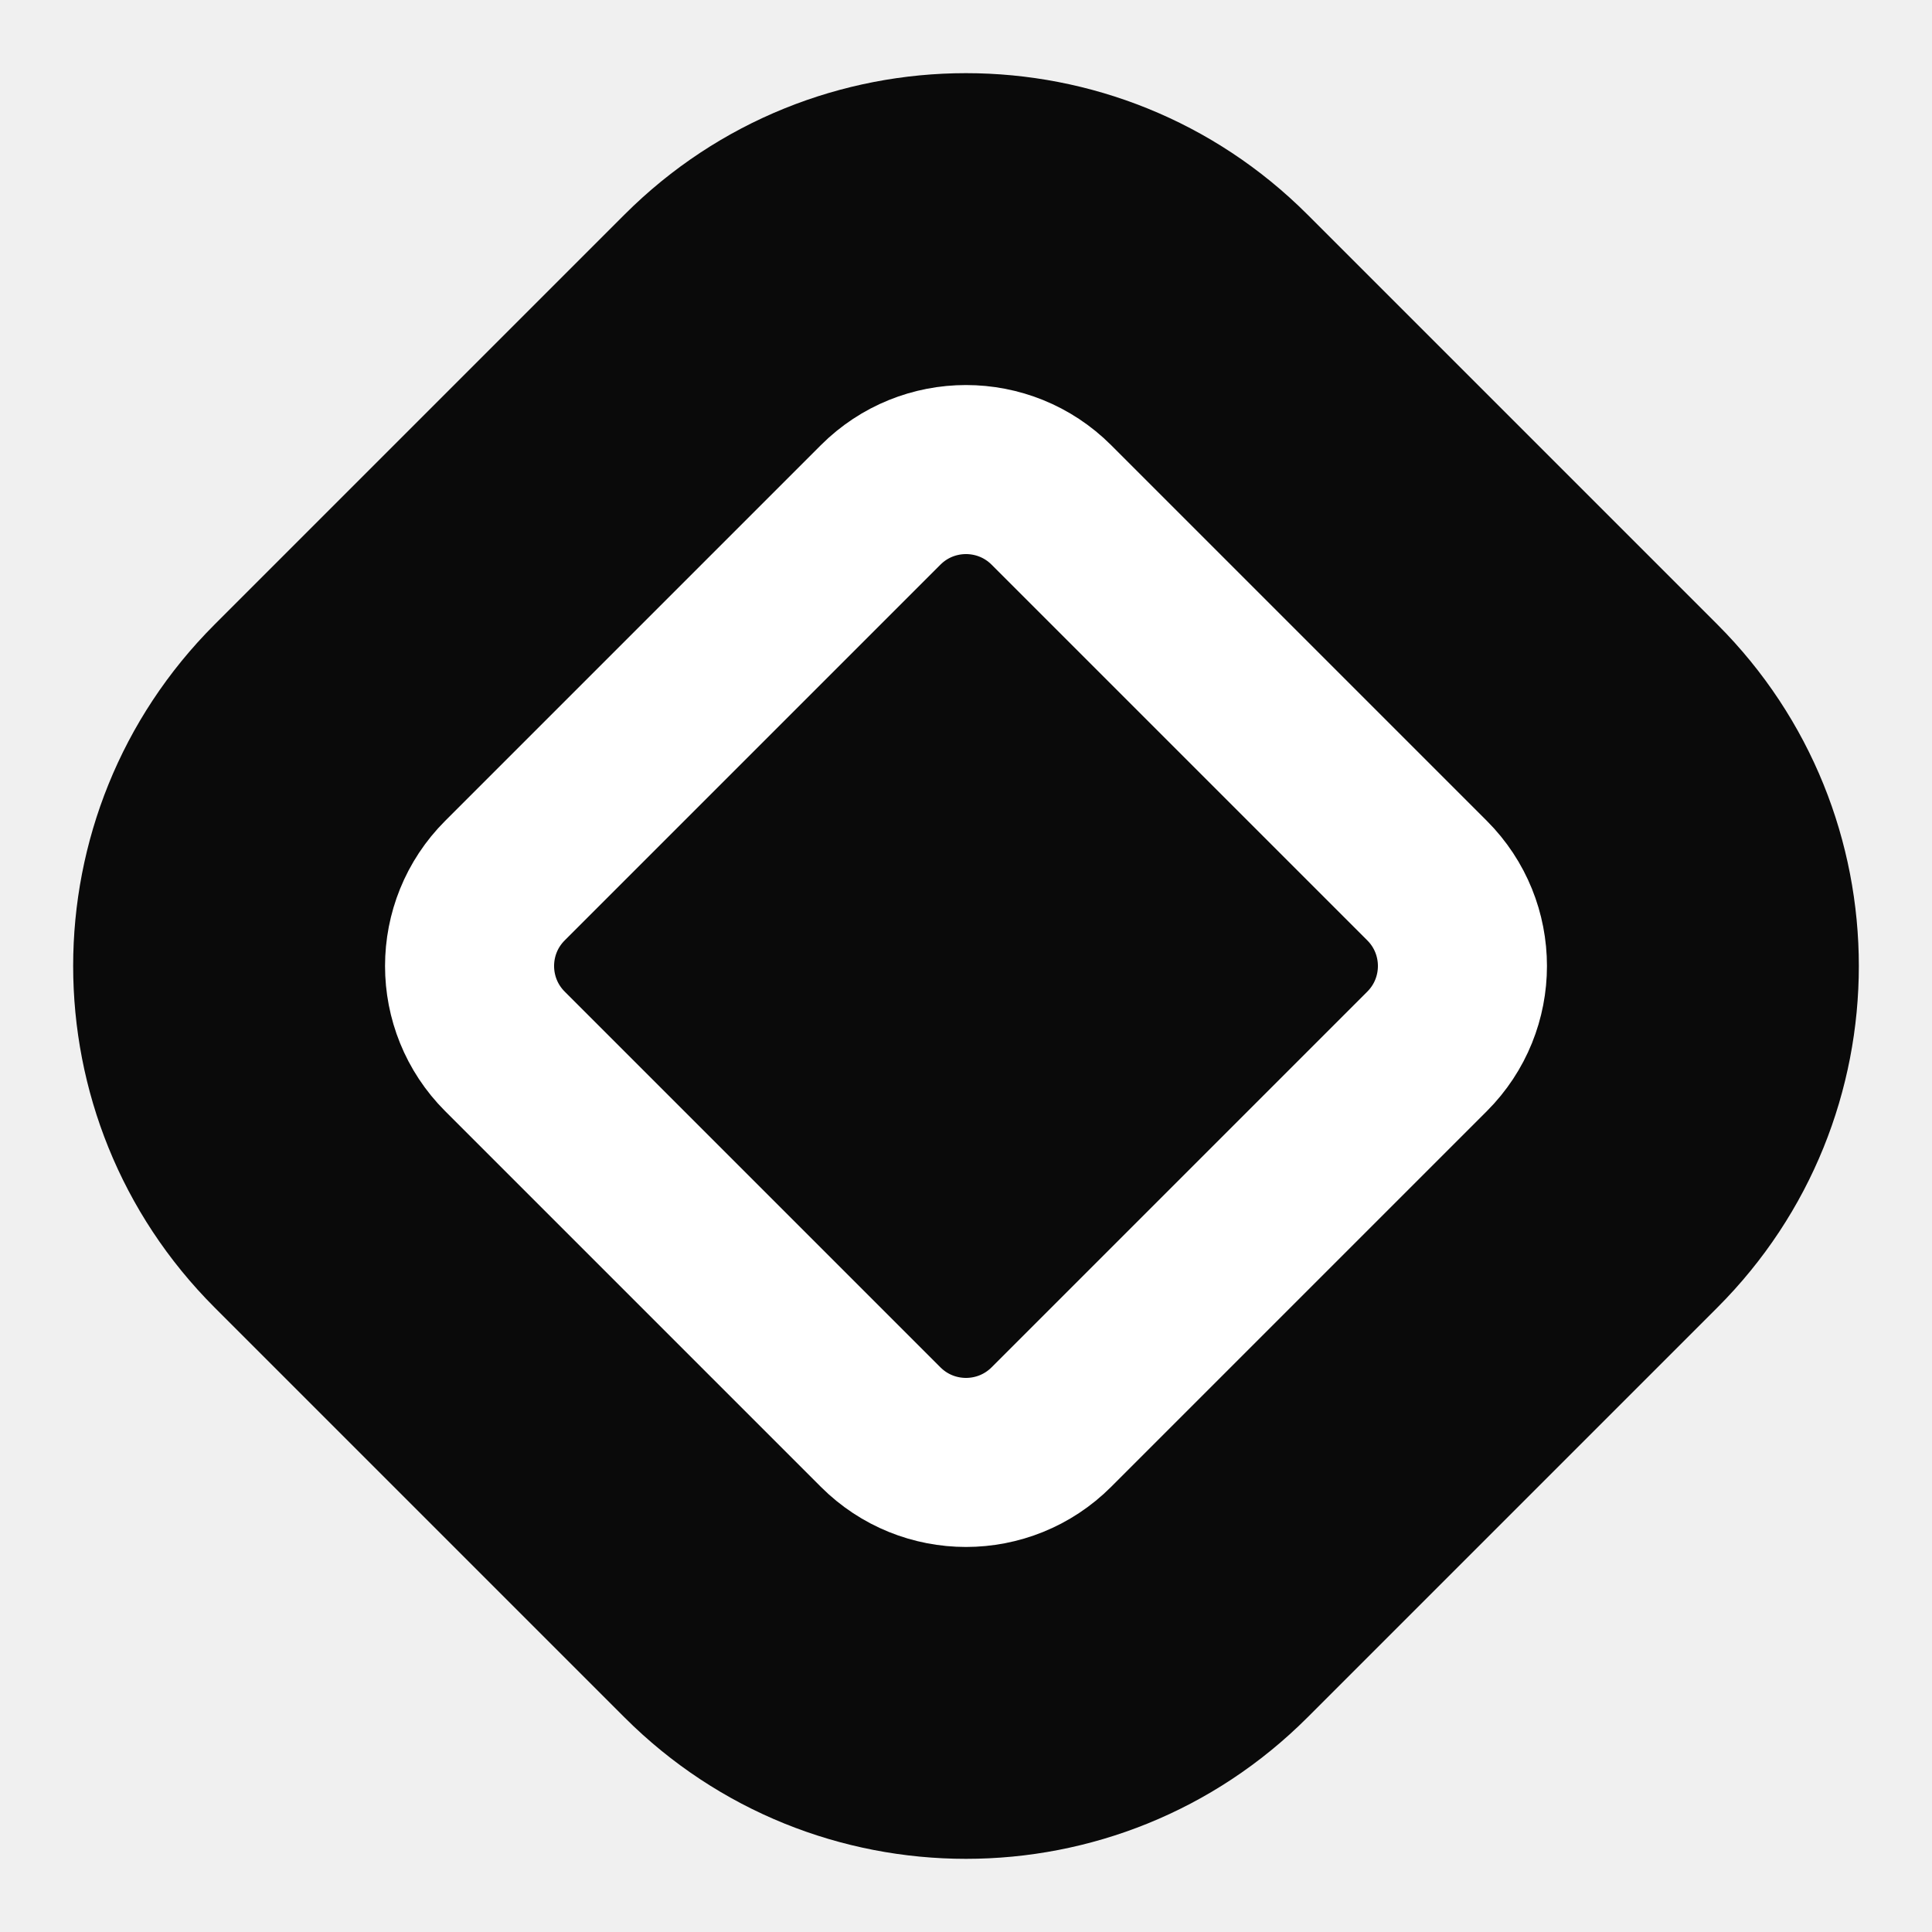
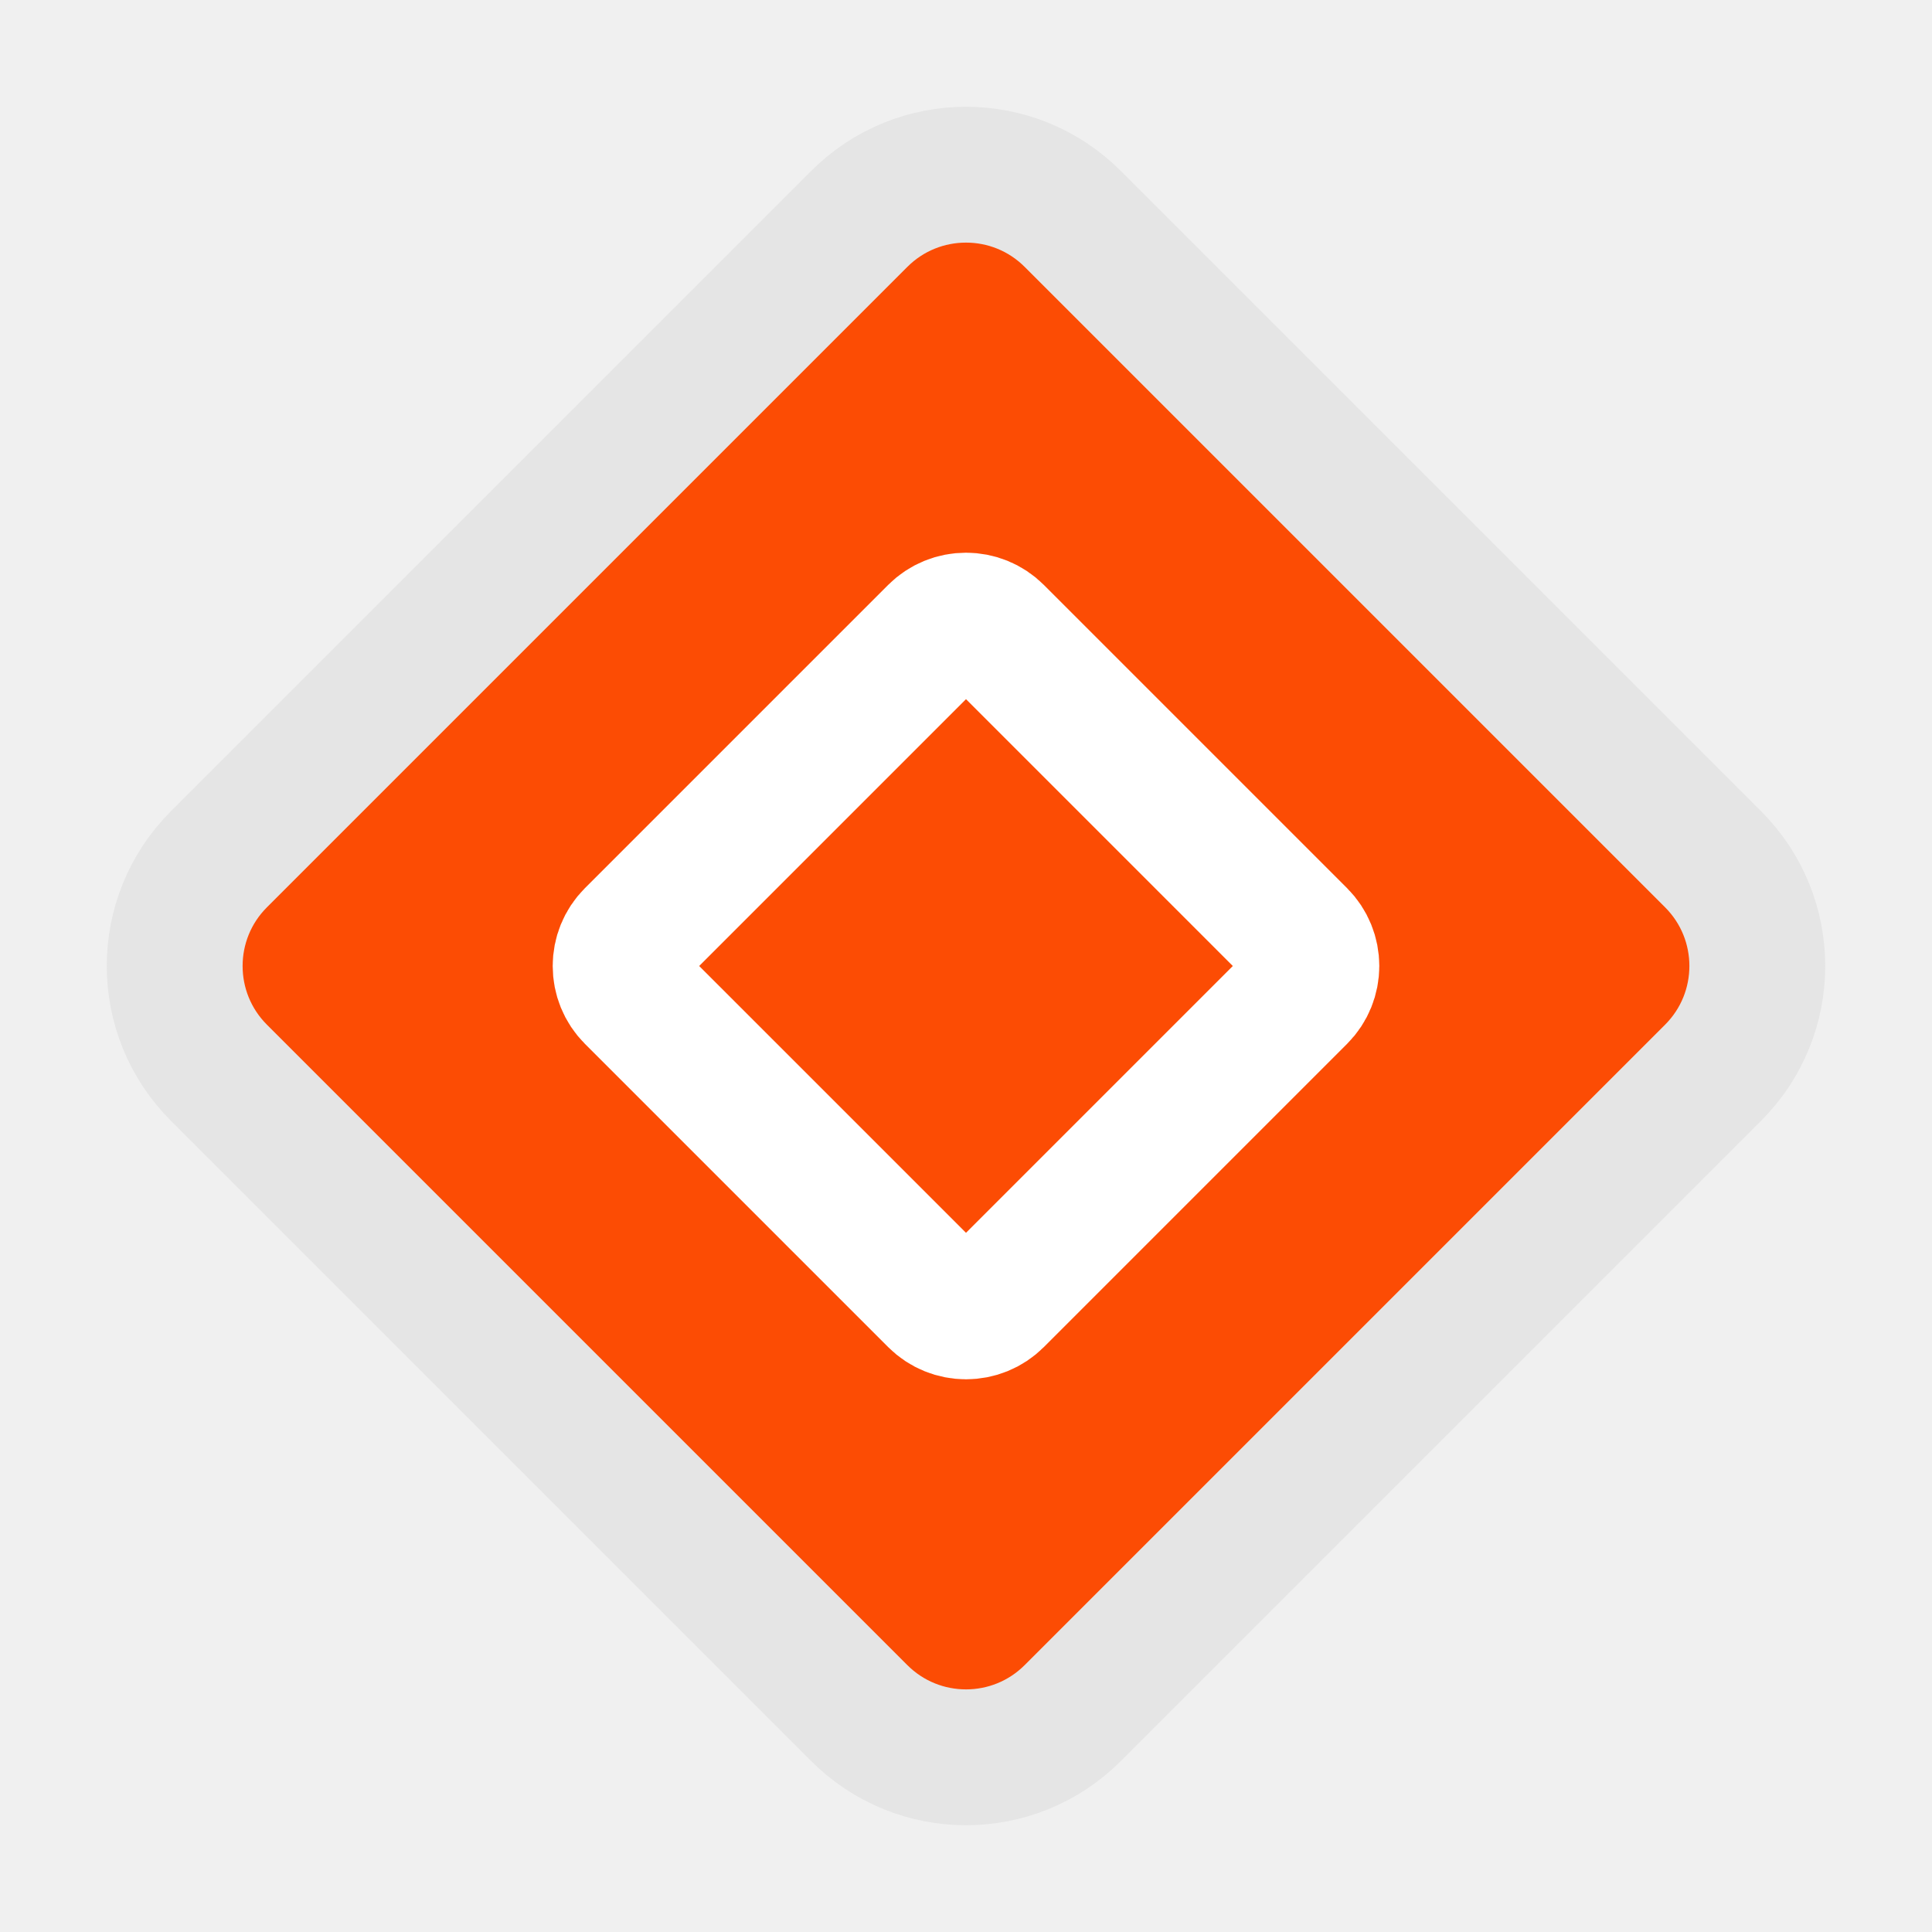
- <svg xmlns="http://www.w3.org/2000/svg" viewBox="0 0 40 40" role="img" aria-label="Doppels">
-   <g transform="rotate(45 20 20)">
-     <rect x="4" y="4" width="32" height="32" rx="10" fill="#0a0a0a" />
-     <rect x="12" y="12" width="16" height="16" rx="2.5" fill="none" stroke="#fff" stroke-width="3.5" />
+ <svg xmlns="http://www.w3.org/2000/svg" viewBox="0 0 32 32" fill="none" role="img" aria-label="Doppels">
+   <g transform="translate(16 16) rotate(45)">
+     <rect x="-10" y="-10" width="20" height="20" rx="2.5" fill="#FC4C04" />
+     <rect x="-10" y="-10" width="20" height="20" rx="2.5" stroke="#e5e5e5" stroke-width="2.25" fill="none" />
+     <rect x="-4.25" y="-4.25" width="8.5" height="8.5" rx="0.7" stroke="#ffffff" stroke-width="2.25" fill="none" />
  </g>
</svg>
